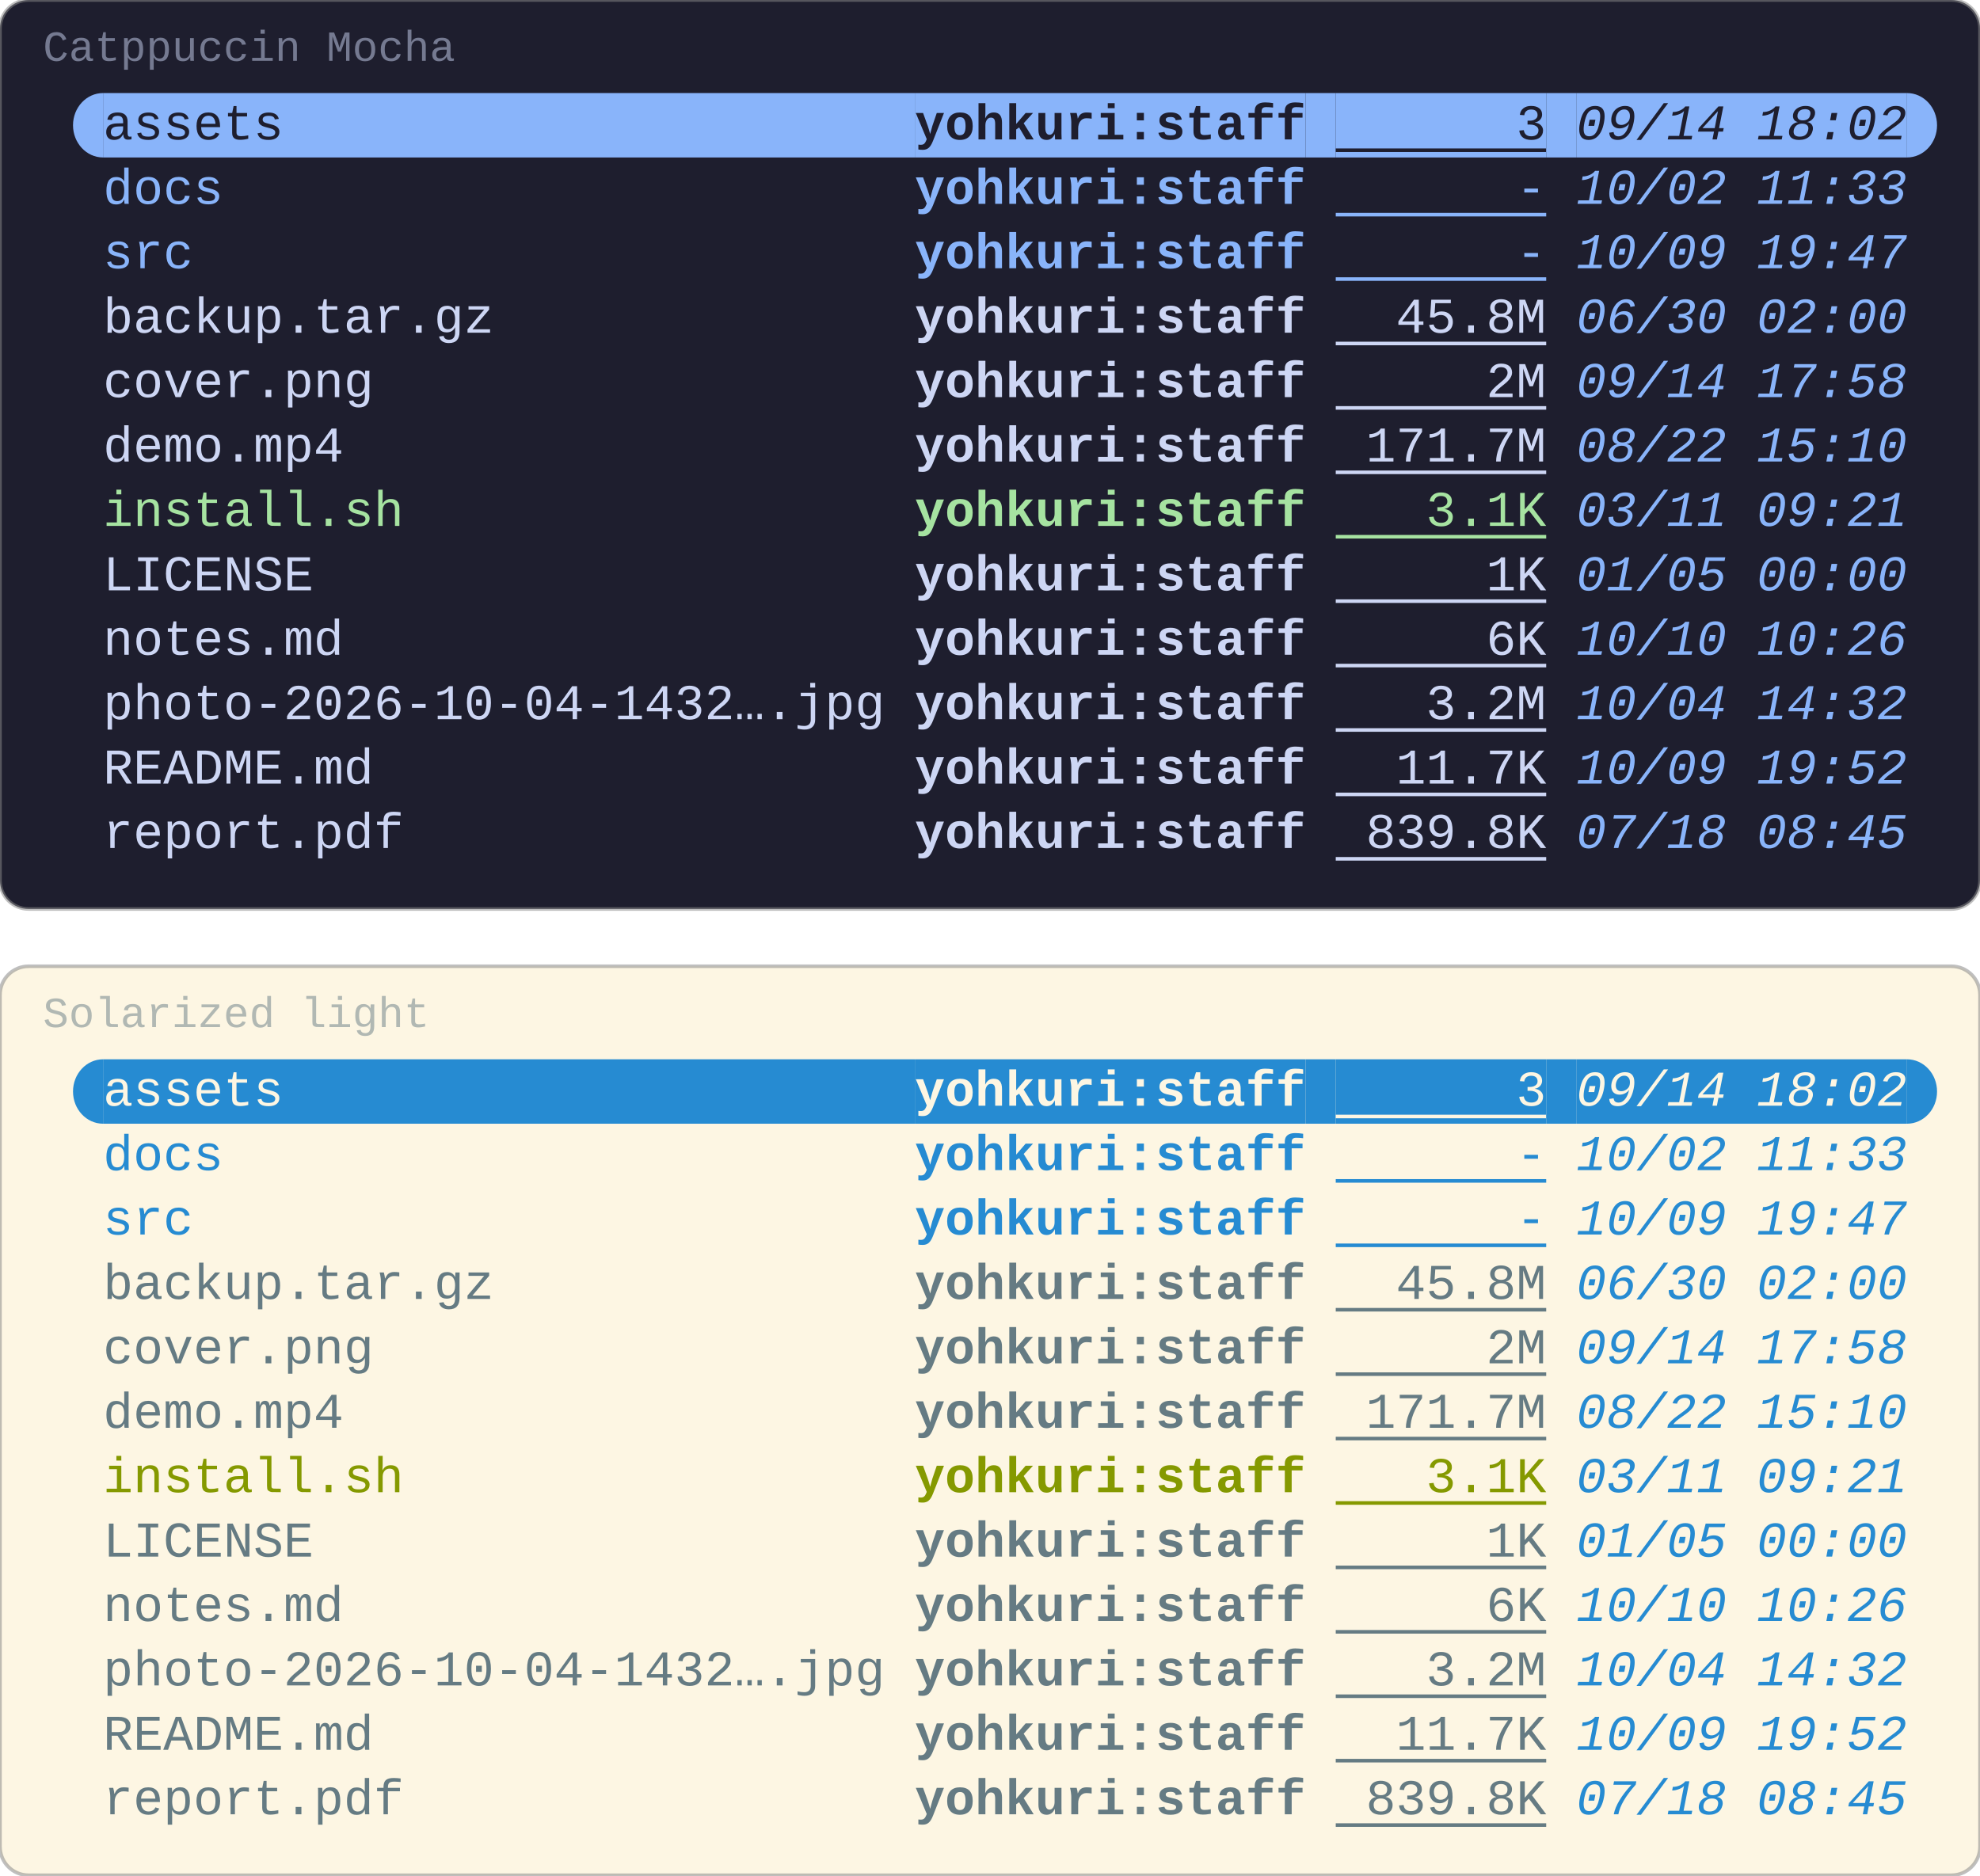
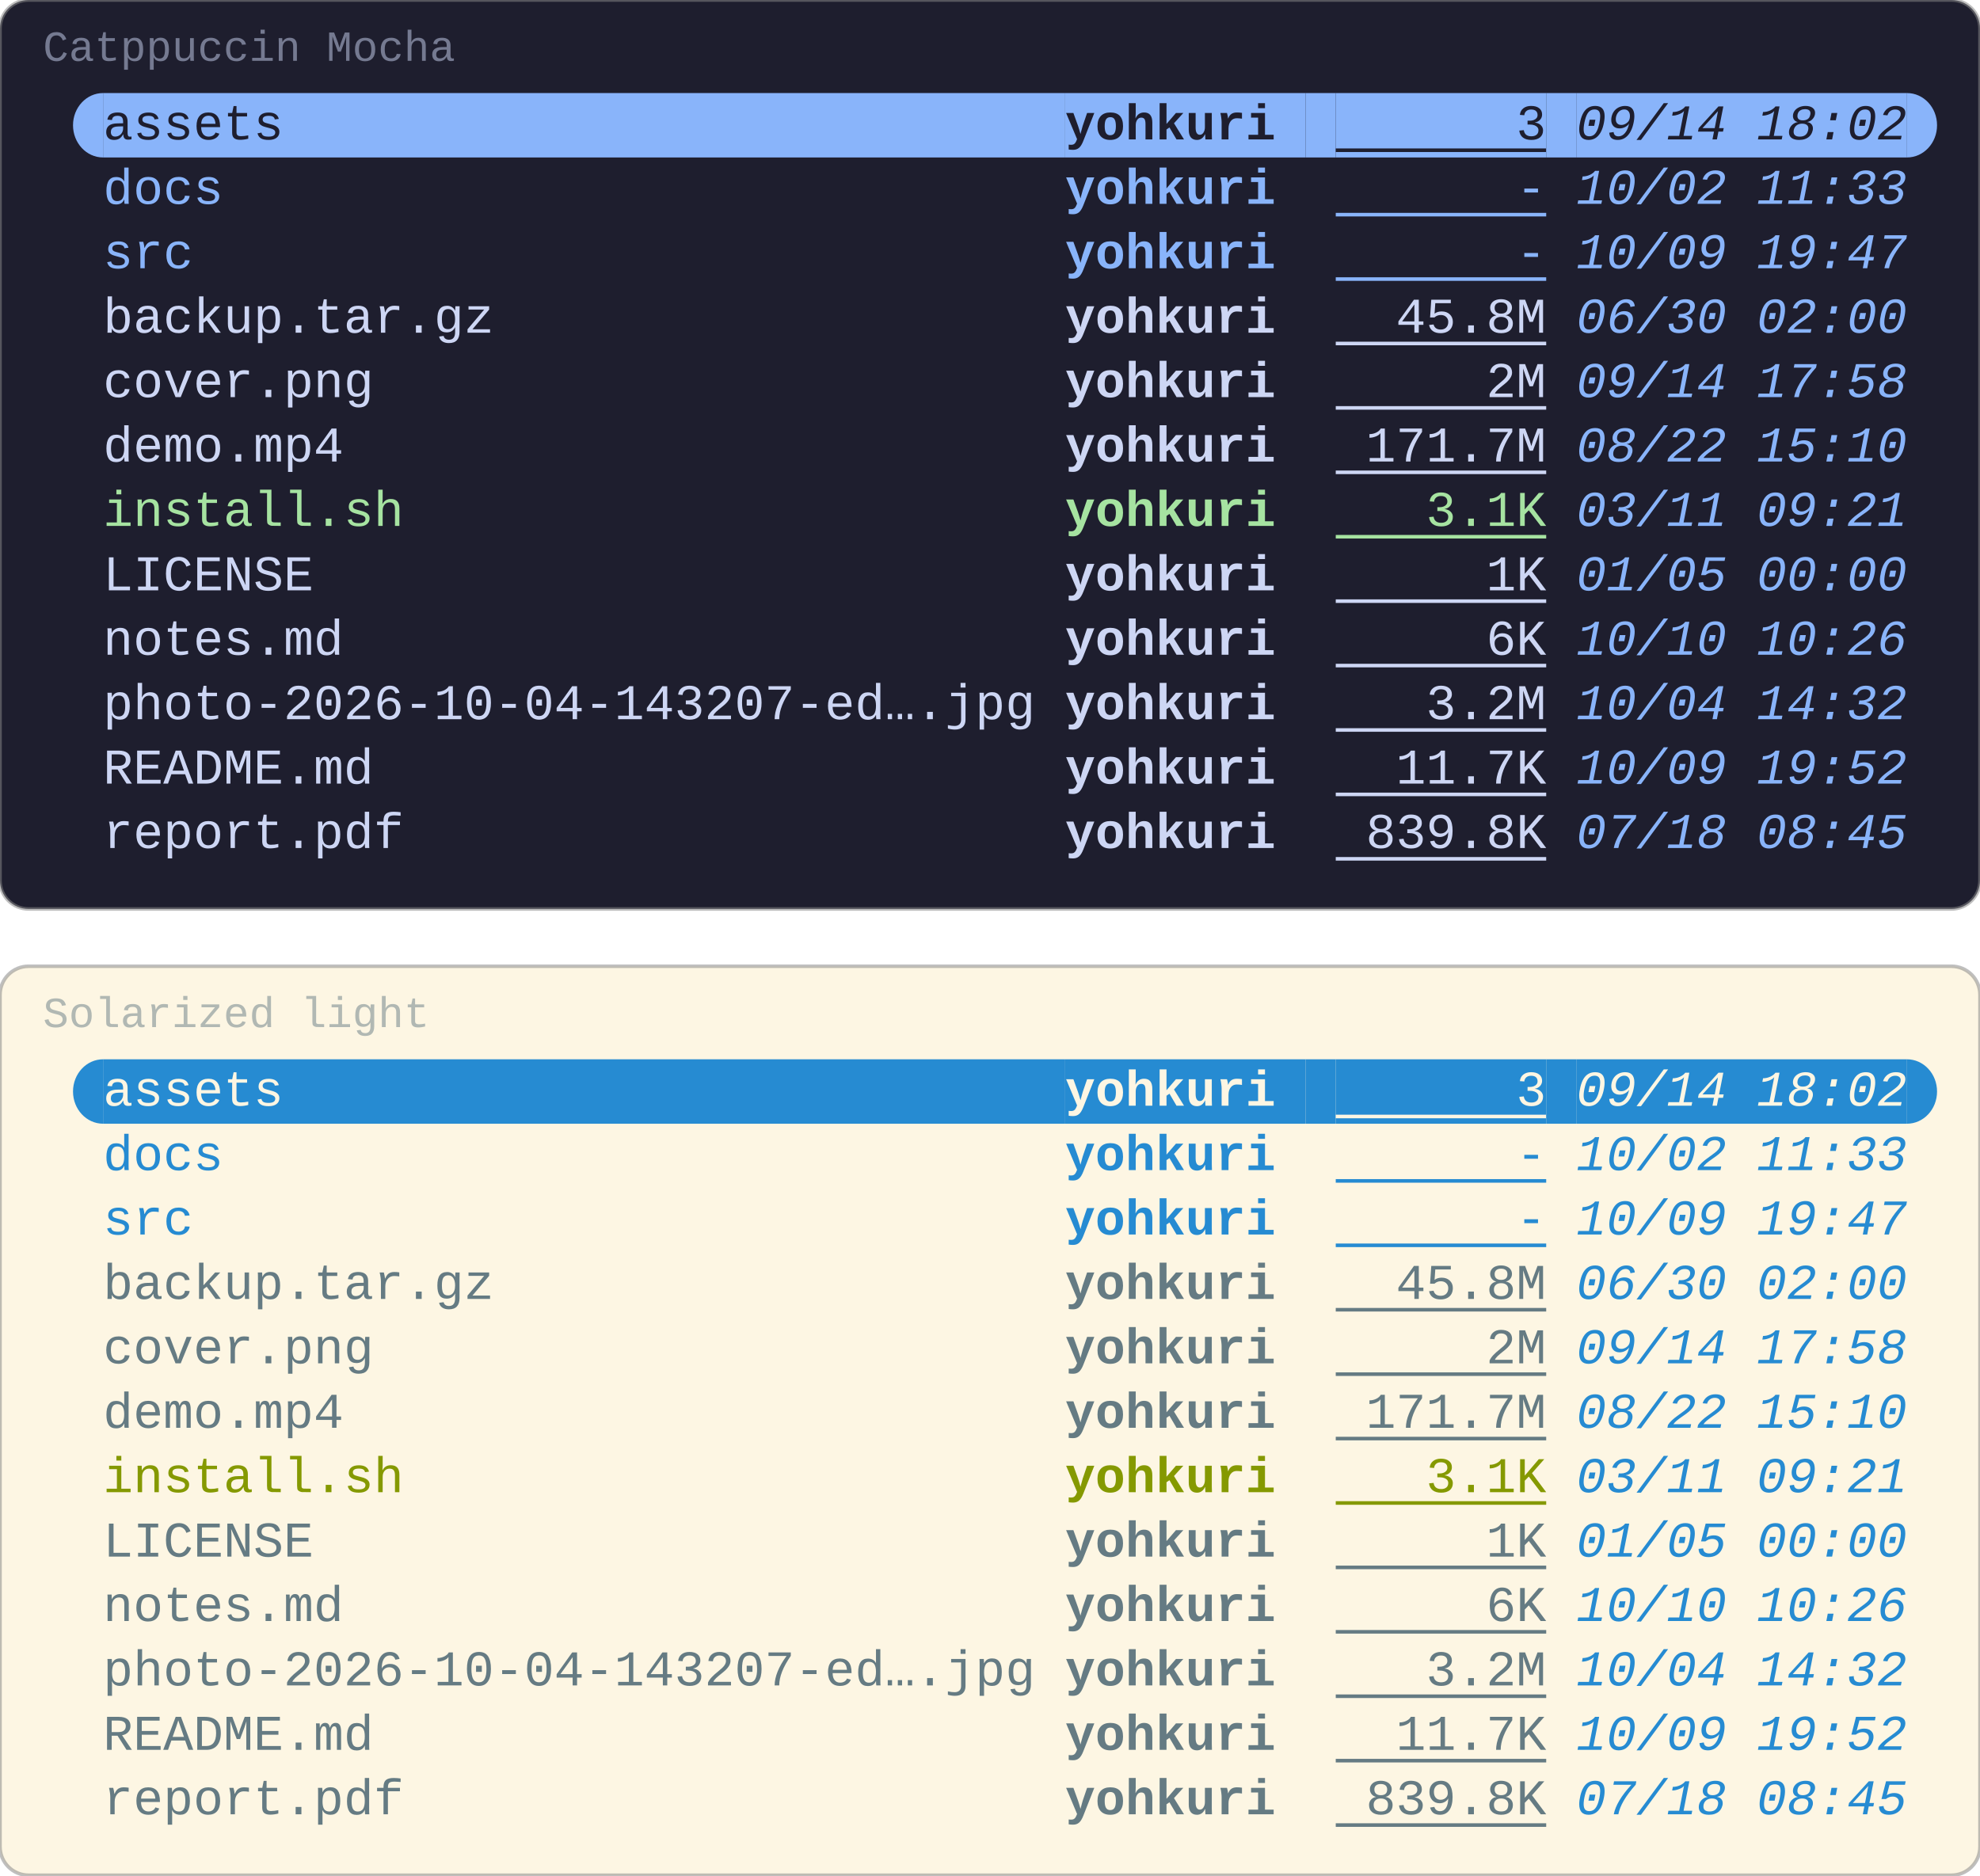
- <svg xmlns="http://www.w3.org/2000/svg" width="553.2" height="524" viewBox="0 0 553.2 524" role="img" data-source="08689e78a5d4e851438ec20bf46d1cd404319bcab80182ff4a8b3b20c9fa51b6" font-family="ui-monospace, SFMono-Regular, Menlo, Consolas, 'Liberation Mono', monospace" font-size="14">
+ <svg xmlns="http://www.w3.org/2000/svg" width="553.2" height="524" viewBox="0 0 553.2 524" role="img" data-source="a7ba66c4d45c3d0a218607063fee42c82946138da823152f8637760b6bc203fe" font-family="ui-monospace, SFMono-Regular, Menlo, Consolas, 'Liberation Mono', monospace" font-size="14">
  <g transform="translate(0,0)">
    <rect width="553.2" height="254" rx="8" fill="#1e1e2e" stroke="#8888" stroke-width="1" />
    <text x="12" y="17" font-size="12" fill="#757a91">Catppuccin Mocha</text>
    <path d="M28.8,26 A8.4,9 0 0 0 28.8,44 Z" fill="#89b4fa" />
-     <rect x="28.8" y="26" width="226.8" height="18" fill="#89b4fa" />
+     <rect x="28.8" y="26" width="268.8" height="18" fill="#89b4fa" />
    <text x="28.8" y="38.96" fill="#1e1e2e">assets</text>
-     <rect x="255.6" y="26" width="109.2" height="18" fill="#89b4fa" />
-     <text x="255.6" y="38.96" fill="#1e1e2e" font-weight="bold">yohkuri:staff</text>
+     <rect x="297.6" y="26" width="67.2" height="18" fill="#89b4fa" />
+     <text x="297.6" y="38.96" fill="#1e1e2e" font-weight="bold">yohkuri</text>
    <rect x="364.8" y="26" width="8.4" height="18" fill="#89b4fa" />
    <rect x="373.2" y="26" width="58.8" height="18" fill="#89b4fa" />
    <text x="423.6" y="38.96" fill="#1e1e2e">3</text>
    <rect x="373.2" y="41.48" width="58.8" height="1" fill="#1e1e2e" />
    <rect x="432" y="26" width="8.4" height="18" fill="#89b4fa" />
    <rect x="440.4" y="26" width="92.4" height="18" fill="#89b4fa" />
    <text x="440.4" y="38.96" fill="#1e1e2e" font-style="italic">09/14</text>
    <text x="490.8" y="38.96" fill="#1e1e2e" font-style="italic">18:02</text>
    <path d="M532.8,26 A8.4,9 0 0 1 532.8,44 Z" fill="#89b4fa" />
    <text x="28.8" y="56.96" fill="#89b4fa">docs</text>
-     <text x="255.6" y="56.96" fill="#89b4fa" font-weight="bold">yohkuri:staff</text>
+     <text x="297.6" y="56.96" fill="#89b4fa" font-weight="bold">yohkuri</text>
    <text x="423.6" y="56.96" fill="#89b4fa">-</text>
    <rect x="373.2" y="59.48" width="58.8" height="1" fill="#89b4fa" />
    <text x="440.4" y="56.96" fill="#89b4fa" font-style="italic">10/02</text>
    <text x="490.8" y="56.96" fill="#89b4fa" font-style="italic">11:33</text>
    <text x="28.8" y="74.96" fill="#89b4fa">src</text>
-     <text x="255.6" y="74.96" fill="#89b4fa" font-weight="bold">yohkuri:staff</text>
+     <text x="297.6" y="74.96" fill="#89b4fa" font-weight="bold">yohkuri</text>
    <text x="423.6" y="74.96" fill="#89b4fa">-</text>
    <rect x="373.2" y="77.48" width="58.8" height="1" fill="#89b4fa" />
    <text x="440.4" y="74.96" fill="#89b4fa" font-style="italic">10/09</text>
    <text x="490.8" y="74.96" fill="#89b4fa" font-style="italic">19:47</text>
    <text x="28.8" y="92.96" fill="#cdd6f4">backup.tar.gz</text>
-     <text x="255.6" y="92.96" fill="#cdd6f4" font-weight="bold">yohkuri:staff</text>
+     <text x="297.6" y="92.96" fill="#cdd6f4" font-weight="bold">yohkuri</text>
    <text x="390" y="92.96" fill="#cdd6f4">45.8M</text>
    <rect x="373.2" y="95.48" width="58.8" height="1" fill="#cdd6f4" />
    <text x="440.4" y="92.96" fill="#89b4fa" font-style="italic">06/30</text>
    <text x="490.8" y="92.96" fill="#89b4fa" font-style="italic">02:00</text>
    <text x="28.8" y="110.96" fill="#cdd6f4">cover.png</text>
-     <text x="255.6" y="110.96" fill="#cdd6f4" font-weight="bold">yohkuri:staff</text>
+     <text x="297.6" y="110.96" fill="#cdd6f4" font-weight="bold">yohkuri</text>
    <text x="415.2" y="110.96" fill="#cdd6f4">2M</text>
    <rect x="373.2" y="113.48" width="58.8" height="1" fill="#cdd6f4" />
    <text x="440.4" y="110.96" fill="#89b4fa" font-style="italic">09/14</text>
    <text x="490.8" y="110.96" fill="#89b4fa" font-style="italic">17:58</text>
    <text x="28.8" y="128.96" fill="#cdd6f4">demo.mp4</text>
-     <text x="255.6" y="128.96" fill="#cdd6f4" font-weight="bold">yohkuri:staff</text>
+     <text x="297.6" y="128.96" fill="#cdd6f4" font-weight="bold">yohkuri</text>
    <text x="381.6" y="128.96" fill="#cdd6f4">171.7M</text>
    <rect x="373.2" y="131.48" width="58.8" height="1" fill="#cdd6f4" />
    <text x="440.4" y="128.96" fill="#89b4fa" font-style="italic">08/22</text>
    <text x="490.8" y="128.96" fill="#89b4fa" font-style="italic">15:10</text>
    <text x="28.8" y="146.96" fill="#a6e3a1">install.sh</text>
-     <text x="255.6" y="146.96" fill="#a6e3a1" font-weight="bold">yohkuri:staff</text>
+     <text x="297.6" y="146.96" fill="#a6e3a1" font-weight="bold">yohkuri</text>
    <text x="398.4" y="146.96" fill="#a6e3a1">3.1K</text>
    <rect x="373.2" y="149.48" width="58.8" height="1" fill="#a6e3a1" />
    <text x="440.4" y="146.96" fill="#89b4fa" font-style="italic">03/11</text>
    <text x="490.8" y="146.96" fill="#89b4fa" font-style="italic">09:21</text>
    <text x="28.8" y="164.96" fill="#cdd6f4">LICENSE</text>
-     <text x="255.6" y="164.96" fill="#cdd6f4" font-weight="bold">yohkuri:staff</text>
+     <text x="297.6" y="164.96" fill="#cdd6f4" font-weight="bold">yohkuri</text>
    <text x="415.2" y="164.96" fill="#cdd6f4">1K</text>
    <rect x="373.2" y="167.48" width="58.8" height="1" fill="#cdd6f4" />
    <text x="440.4" y="164.96" fill="#89b4fa" font-style="italic">01/05</text>
    <text x="490.8" y="164.96" fill="#89b4fa" font-style="italic">00:00</text>
    <text x="28.8" y="182.96" fill="#cdd6f4">notes.md</text>
-     <text x="255.6" y="182.96" fill="#cdd6f4" font-weight="bold">yohkuri:staff</text>
+     <text x="297.6" y="182.96" fill="#cdd6f4" font-weight="bold">yohkuri</text>
    <text x="415.2" y="182.96" fill="#cdd6f4">6K</text>
    <rect x="373.2" y="185.48" width="58.8" height="1" fill="#cdd6f4" />
    <text x="440.4" y="182.96" fill="#89b4fa" font-style="italic">10/10</text>
    <text x="490.8" y="182.96" fill="#89b4fa" font-style="italic">10:26</text>
-     <text x="28.8" y="200.96" fill="#cdd6f4">photo-2026-10-04-1432….jpg</text>
-     <text x="255.6" y="200.96" fill="#cdd6f4" font-weight="bold">yohkuri:staff</text>
+     <text x="28.8" y="200.96" fill="#cdd6f4">photo-2026-10-04-143207-ed….jpg</text>
+     <text x="297.6" y="200.96" fill="#cdd6f4" font-weight="bold">yohkuri</text>
    <text x="398.4" y="200.96" fill="#cdd6f4">3.2M</text>
    <rect x="373.2" y="203.48" width="58.8" height="1" fill="#cdd6f4" />
    <text x="440.4" y="200.96" fill="#89b4fa" font-style="italic">10/04</text>
    <text x="490.8" y="200.96" fill="#89b4fa" font-style="italic">14:32</text>
    <text x="28.8" y="218.96" fill="#cdd6f4">README.md</text>
-     <text x="255.6" y="218.96" fill="#cdd6f4" font-weight="bold">yohkuri:staff</text>
+     <text x="297.6" y="218.96" fill="#cdd6f4" font-weight="bold">yohkuri</text>
    <text x="390" y="218.96" fill="#cdd6f4">11.7K</text>
    <rect x="373.2" y="221.48" width="58.8" height="1" fill="#cdd6f4" />
    <text x="440.4" y="218.96" fill="#89b4fa" font-style="italic">10/09</text>
    <text x="490.8" y="218.96" fill="#89b4fa" font-style="italic">19:52</text>
    <text x="28.8" y="236.96" fill="#cdd6f4">report.pdf</text>
-     <text x="255.6" y="236.96" fill="#cdd6f4" font-weight="bold">yohkuri:staff</text>
+     <text x="297.6" y="236.96" fill="#cdd6f4" font-weight="bold">yohkuri</text>
    <text x="381.6" y="236.96" fill="#cdd6f4">839.8K</text>
    <rect x="373.2" y="239.48" width="58.8" height="1" fill="#cdd6f4" />
    <text x="440.4" y="236.96" fill="#89b4fa" font-style="italic">07/18</text>
    <text x="490.8" y="236.96" fill="#89b4fa" font-style="italic">08:45</text>
  </g>
  <g transform="translate(0,270)">
    <rect width="553.2" height="254" rx="8" fill="#fdf6e3" stroke="#8888" stroke-width="1" />
    <text x="12" y="17" font-size="12" fill="#b1b8b3">Solarized light</text>
    <path d="M28.8,26 A8.4,9 0 0 0 28.8,44 Z" fill="#268bd2" />
-     <rect x="28.8" y="26" width="226.8" height="18" fill="#268bd2" />
+     <rect x="28.8" y="26" width="268.8" height="18" fill="#268bd2" />
    <text x="28.8" y="38.96" fill="#fdf6e3">assets</text>
-     <rect x="255.6" y="26" width="109.2" height="18" fill="#268bd2" />
-     <text x="255.6" y="38.96" fill="#fdf6e3" font-weight="bold">yohkuri:staff</text>
+     <rect x="297.6" y="26" width="67.2" height="18" fill="#268bd2" />
+     <text x="297.6" y="38.96" fill="#fdf6e3" font-weight="bold">yohkuri</text>
    <rect x="364.8" y="26" width="8.4" height="18" fill="#268bd2" />
    <rect x="373.2" y="26" width="58.8" height="18" fill="#268bd2" />
    <text x="423.6" y="38.96" fill="#fdf6e3">3</text>
    <rect x="373.2" y="41.48" width="58.8" height="1" fill="#fdf6e3" />
    <rect x="432" y="26" width="8.4" height="18" fill="#268bd2" />
    <rect x="440.4" y="26" width="92.4" height="18" fill="#268bd2" />
    <text x="440.4" y="38.96" fill="#fdf6e3" font-style="italic">09/14</text>
    <text x="490.8" y="38.96" fill="#fdf6e3" font-style="italic">18:02</text>
    <path d="M532.8,26 A8.4,9 0 0 1 532.8,44 Z" fill="#268bd2" />
    <text x="28.8" y="56.96" fill="#268bd2">docs</text>
-     <text x="255.6" y="56.96" fill="#268bd2" font-weight="bold">yohkuri:staff</text>
+     <text x="297.6" y="56.96" fill="#268bd2" font-weight="bold">yohkuri</text>
    <text x="423.6" y="56.96" fill="#268bd2">-</text>
    <rect x="373.2" y="59.48" width="58.8" height="1" fill="#268bd2" />
    <text x="440.4" y="56.96" fill="#268bd2" font-style="italic">10/02</text>
    <text x="490.8" y="56.96" fill="#268bd2" font-style="italic">11:33</text>
    <text x="28.8" y="74.96" fill="#268bd2">src</text>
-     <text x="255.6" y="74.96" fill="#268bd2" font-weight="bold">yohkuri:staff</text>
+     <text x="297.6" y="74.96" fill="#268bd2" font-weight="bold">yohkuri</text>
    <text x="423.6" y="74.96" fill="#268bd2">-</text>
    <rect x="373.2" y="77.48" width="58.8" height="1" fill="#268bd2" />
    <text x="440.4" y="74.96" fill="#268bd2" font-style="italic">10/09</text>
    <text x="490.8" y="74.96" fill="#268bd2" font-style="italic">19:47</text>
    <text x="28.8" y="92.96" fill="#657b83">backup.tar.gz</text>
-     <text x="255.6" y="92.96" fill="#657b83" font-weight="bold">yohkuri:staff</text>
+     <text x="297.6" y="92.96" fill="#657b83" font-weight="bold">yohkuri</text>
    <text x="390" y="92.96" fill="#657b83">45.8M</text>
    <rect x="373.2" y="95.48" width="58.8" height="1" fill="#657b83" />
    <text x="440.4" y="92.96" fill="#268bd2" font-style="italic">06/30</text>
    <text x="490.8" y="92.96" fill="#268bd2" font-style="italic">02:00</text>
    <text x="28.8" y="110.96" fill="#657b83">cover.png</text>
-     <text x="255.6" y="110.96" fill="#657b83" font-weight="bold">yohkuri:staff</text>
+     <text x="297.6" y="110.96" fill="#657b83" font-weight="bold">yohkuri</text>
    <text x="415.2" y="110.96" fill="#657b83">2M</text>
    <rect x="373.2" y="113.48" width="58.8" height="1" fill="#657b83" />
    <text x="440.4" y="110.96" fill="#268bd2" font-style="italic">09/14</text>
    <text x="490.8" y="110.96" fill="#268bd2" font-style="italic">17:58</text>
    <text x="28.8" y="128.96" fill="#657b83">demo.mp4</text>
-     <text x="255.6" y="128.96" fill="#657b83" font-weight="bold">yohkuri:staff</text>
+     <text x="297.6" y="128.96" fill="#657b83" font-weight="bold">yohkuri</text>
    <text x="381.6" y="128.96" fill="#657b83">171.7M</text>
    <rect x="373.2" y="131.48" width="58.8" height="1" fill="#657b83" />
    <text x="440.4" y="128.96" fill="#268bd2" font-style="italic">08/22</text>
    <text x="490.8" y="128.96" fill="#268bd2" font-style="italic">15:10</text>
    <text x="28.8" y="146.96" fill="#859900">install.sh</text>
-     <text x="255.6" y="146.96" fill="#859900" font-weight="bold">yohkuri:staff</text>
+     <text x="297.6" y="146.96" fill="#859900" font-weight="bold">yohkuri</text>
    <text x="398.4" y="146.96" fill="#859900">3.1K</text>
    <rect x="373.2" y="149.48" width="58.8" height="1" fill="#859900" />
    <text x="440.4" y="146.96" fill="#268bd2" font-style="italic">03/11</text>
    <text x="490.8" y="146.96" fill="#268bd2" font-style="italic">09:21</text>
    <text x="28.8" y="164.96" fill="#657b83">LICENSE</text>
-     <text x="255.6" y="164.96" fill="#657b83" font-weight="bold">yohkuri:staff</text>
+     <text x="297.6" y="164.96" fill="#657b83" font-weight="bold">yohkuri</text>
    <text x="415.2" y="164.96" fill="#657b83">1K</text>
    <rect x="373.2" y="167.48" width="58.8" height="1" fill="#657b83" />
    <text x="440.4" y="164.96" fill="#268bd2" font-style="italic">01/05</text>
    <text x="490.8" y="164.96" fill="#268bd2" font-style="italic">00:00</text>
    <text x="28.8" y="182.96" fill="#657b83">notes.md</text>
-     <text x="255.6" y="182.96" fill="#657b83" font-weight="bold">yohkuri:staff</text>
+     <text x="297.6" y="182.96" fill="#657b83" font-weight="bold">yohkuri</text>
    <text x="415.2" y="182.96" fill="#657b83">6K</text>
    <rect x="373.2" y="185.48" width="58.8" height="1" fill="#657b83" />
    <text x="440.4" y="182.96" fill="#268bd2" font-style="italic">10/10</text>
    <text x="490.8" y="182.96" fill="#268bd2" font-style="italic">10:26</text>
-     <text x="28.8" y="200.96" fill="#657b83">photo-2026-10-04-1432….jpg</text>
-     <text x="255.6" y="200.96" fill="#657b83" font-weight="bold">yohkuri:staff</text>
+     <text x="28.8" y="200.96" fill="#657b83">photo-2026-10-04-143207-ed….jpg</text>
+     <text x="297.6" y="200.96" fill="#657b83" font-weight="bold">yohkuri</text>
    <text x="398.4" y="200.96" fill="#657b83">3.2M</text>
    <rect x="373.2" y="203.48" width="58.8" height="1" fill="#657b83" />
    <text x="440.4" y="200.96" fill="#268bd2" font-style="italic">10/04</text>
    <text x="490.8" y="200.96" fill="#268bd2" font-style="italic">14:32</text>
    <text x="28.8" y="218.96" fill="#657b83">README.md</text>
-     <text x="255.6" y="218.96" fill="#657b83" font-weight="bold">yohkuri:staff</text>
+     <text x="297.6" y="218.96" fill="#657b83" font-weight="bold">yohkuri</text>
    <text x="390" y="218.96" fill="#657b83">11.7K</text>
    <rect x="373.2" y="221.48" width="58.8" height="1" fill="#657b83" />
    <text x="440.4" y="218.96" fill="#268bd2" font-style="italic">10/09</text>
    <text x="490.8" y="218.96" fill="#268bd2" font-style="italic">19:52</text>
    <text x="28.8" y="236.96" fill="#657b83">report.pdf</text>
-     <text x="255.6" y="236.96" fill="#657b83" font-weight="bold">yohkuri:staff</text>
+     <text x="297.6" y="236.96" fill="#657b83" font-weight="bold">yohkuri</text>
    <text x="381.6" y="236.96" fill="#657b83">839.8K</text>
    <rect x="373.2" y="239.48" width="58.8" height="1" fill="#657b83" />
    <text x="440.4" y="236.96" fill="#268bd2" font-style="italic">07/18</text>
    <text x="490.8" y="236.96" fill="#268bd2" font-style="italic">08:45</text>
  </g>
</svg>
